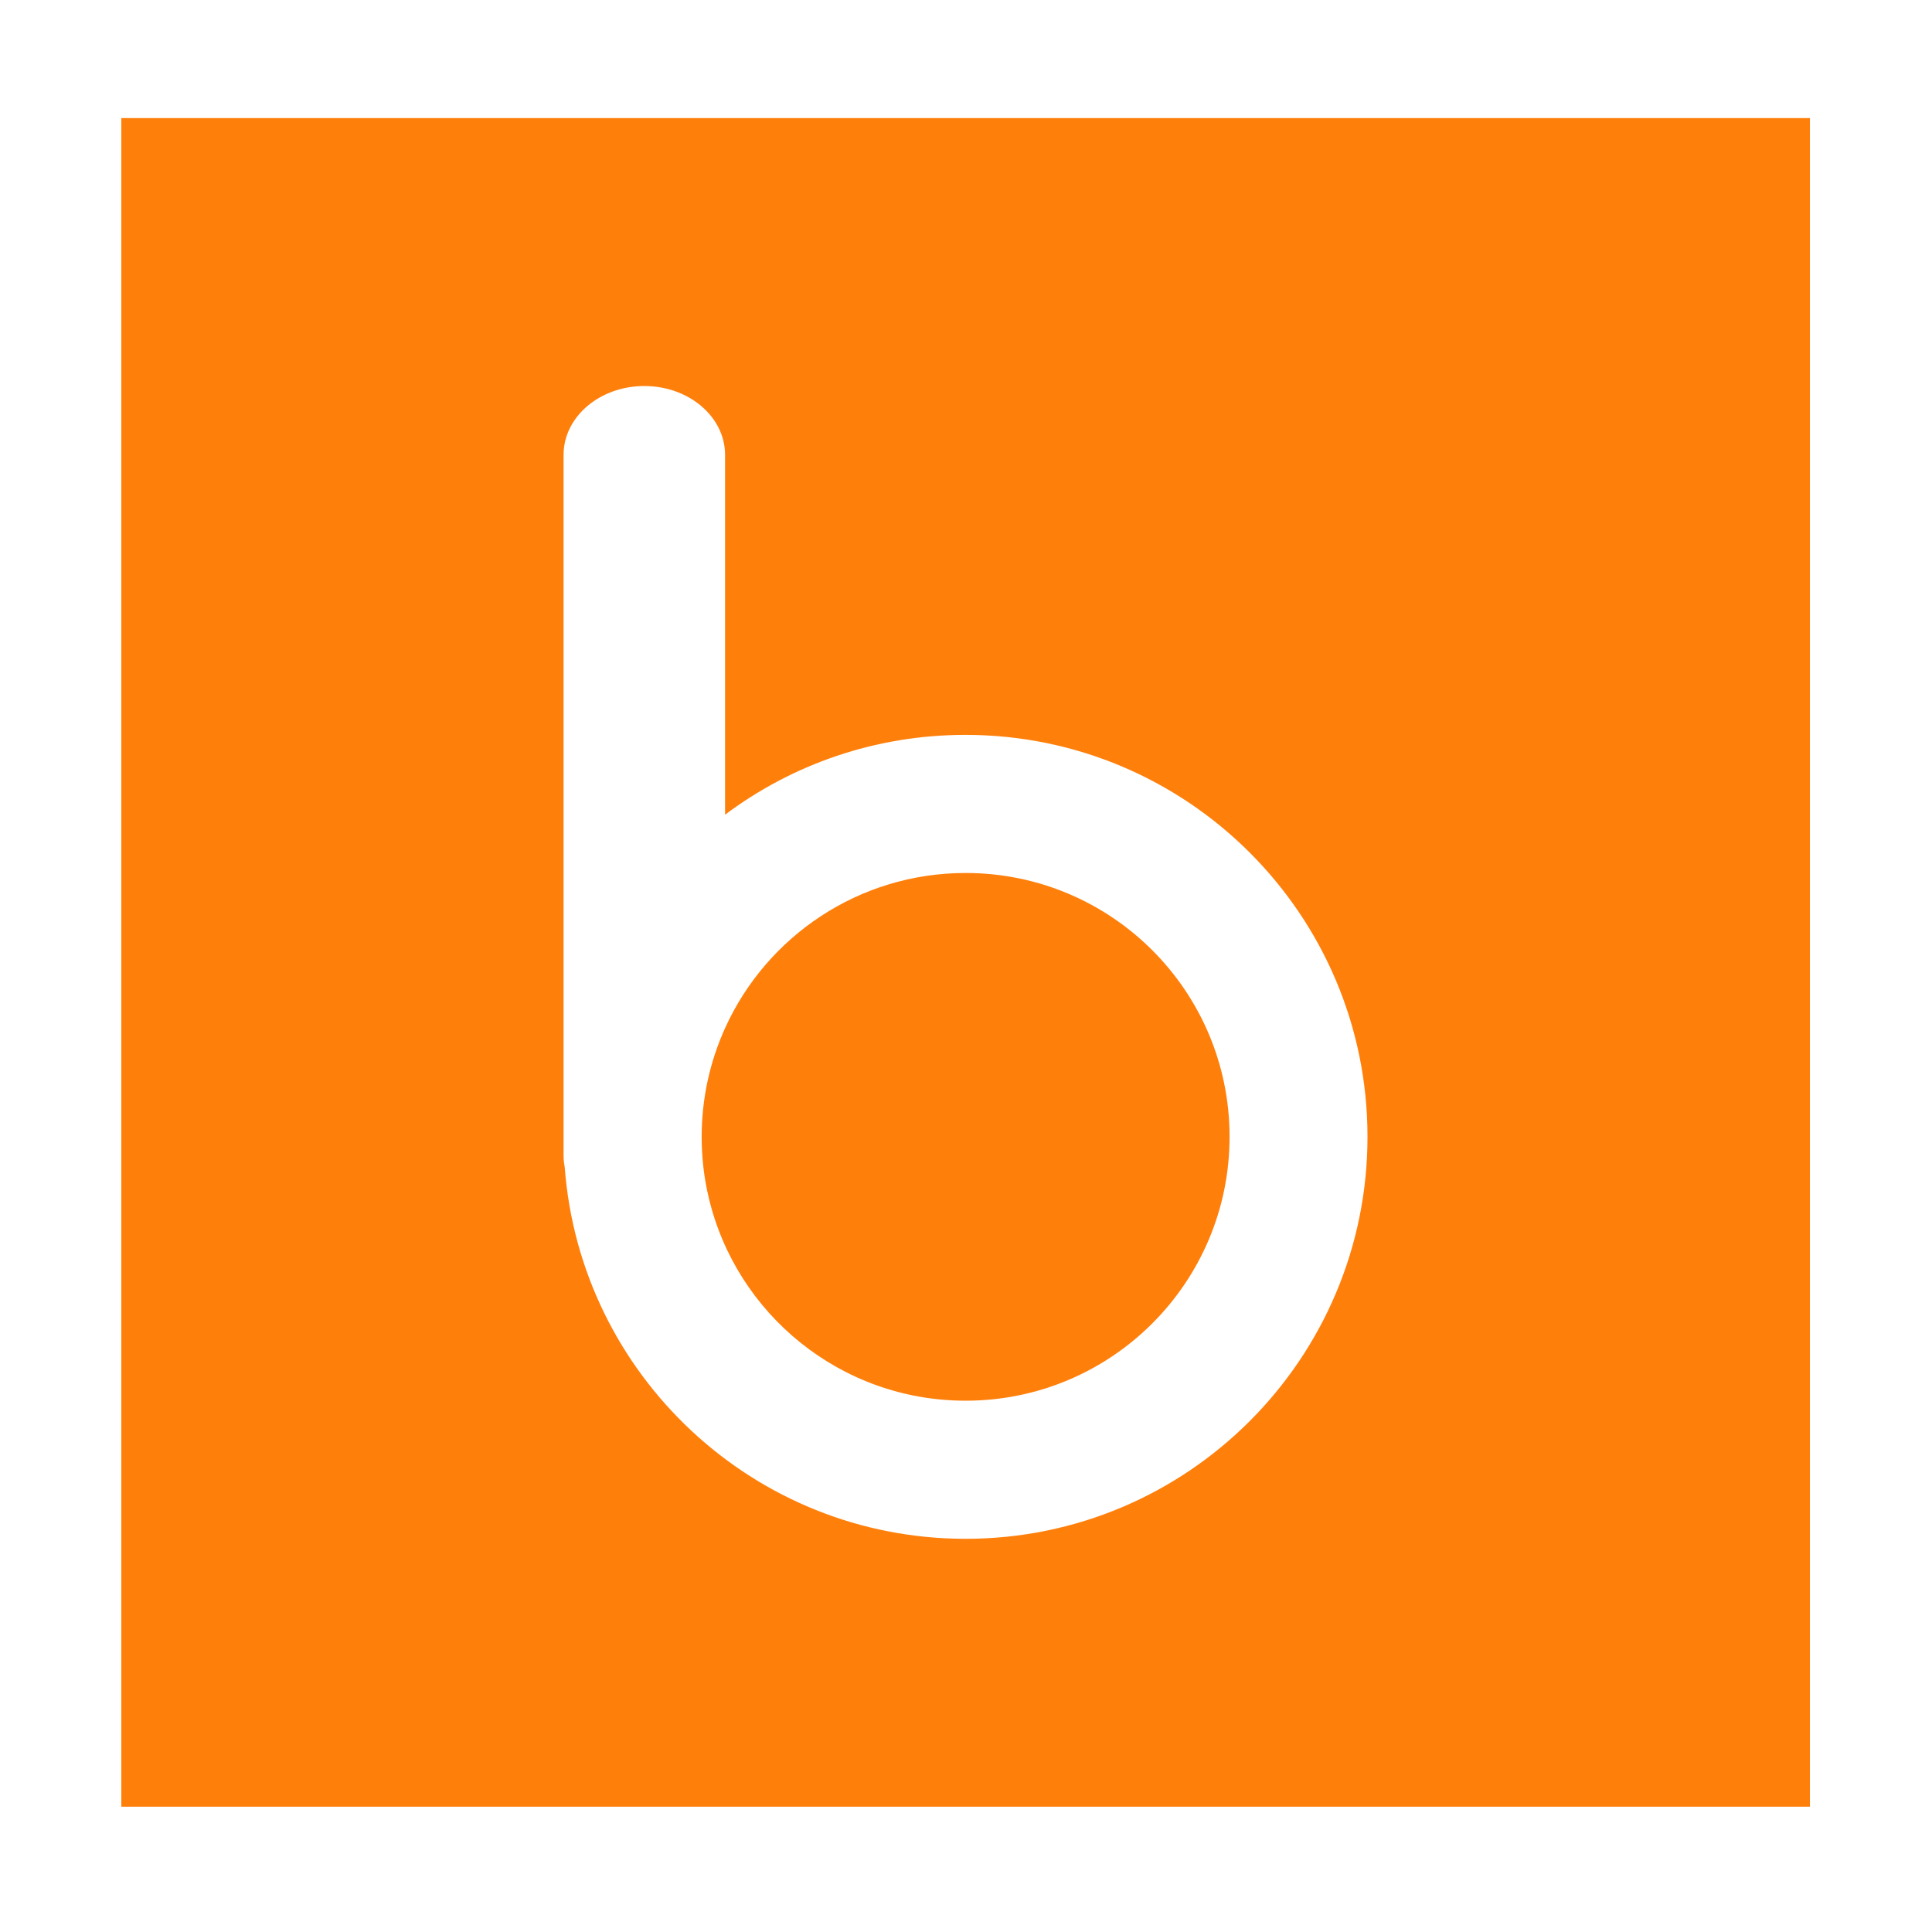
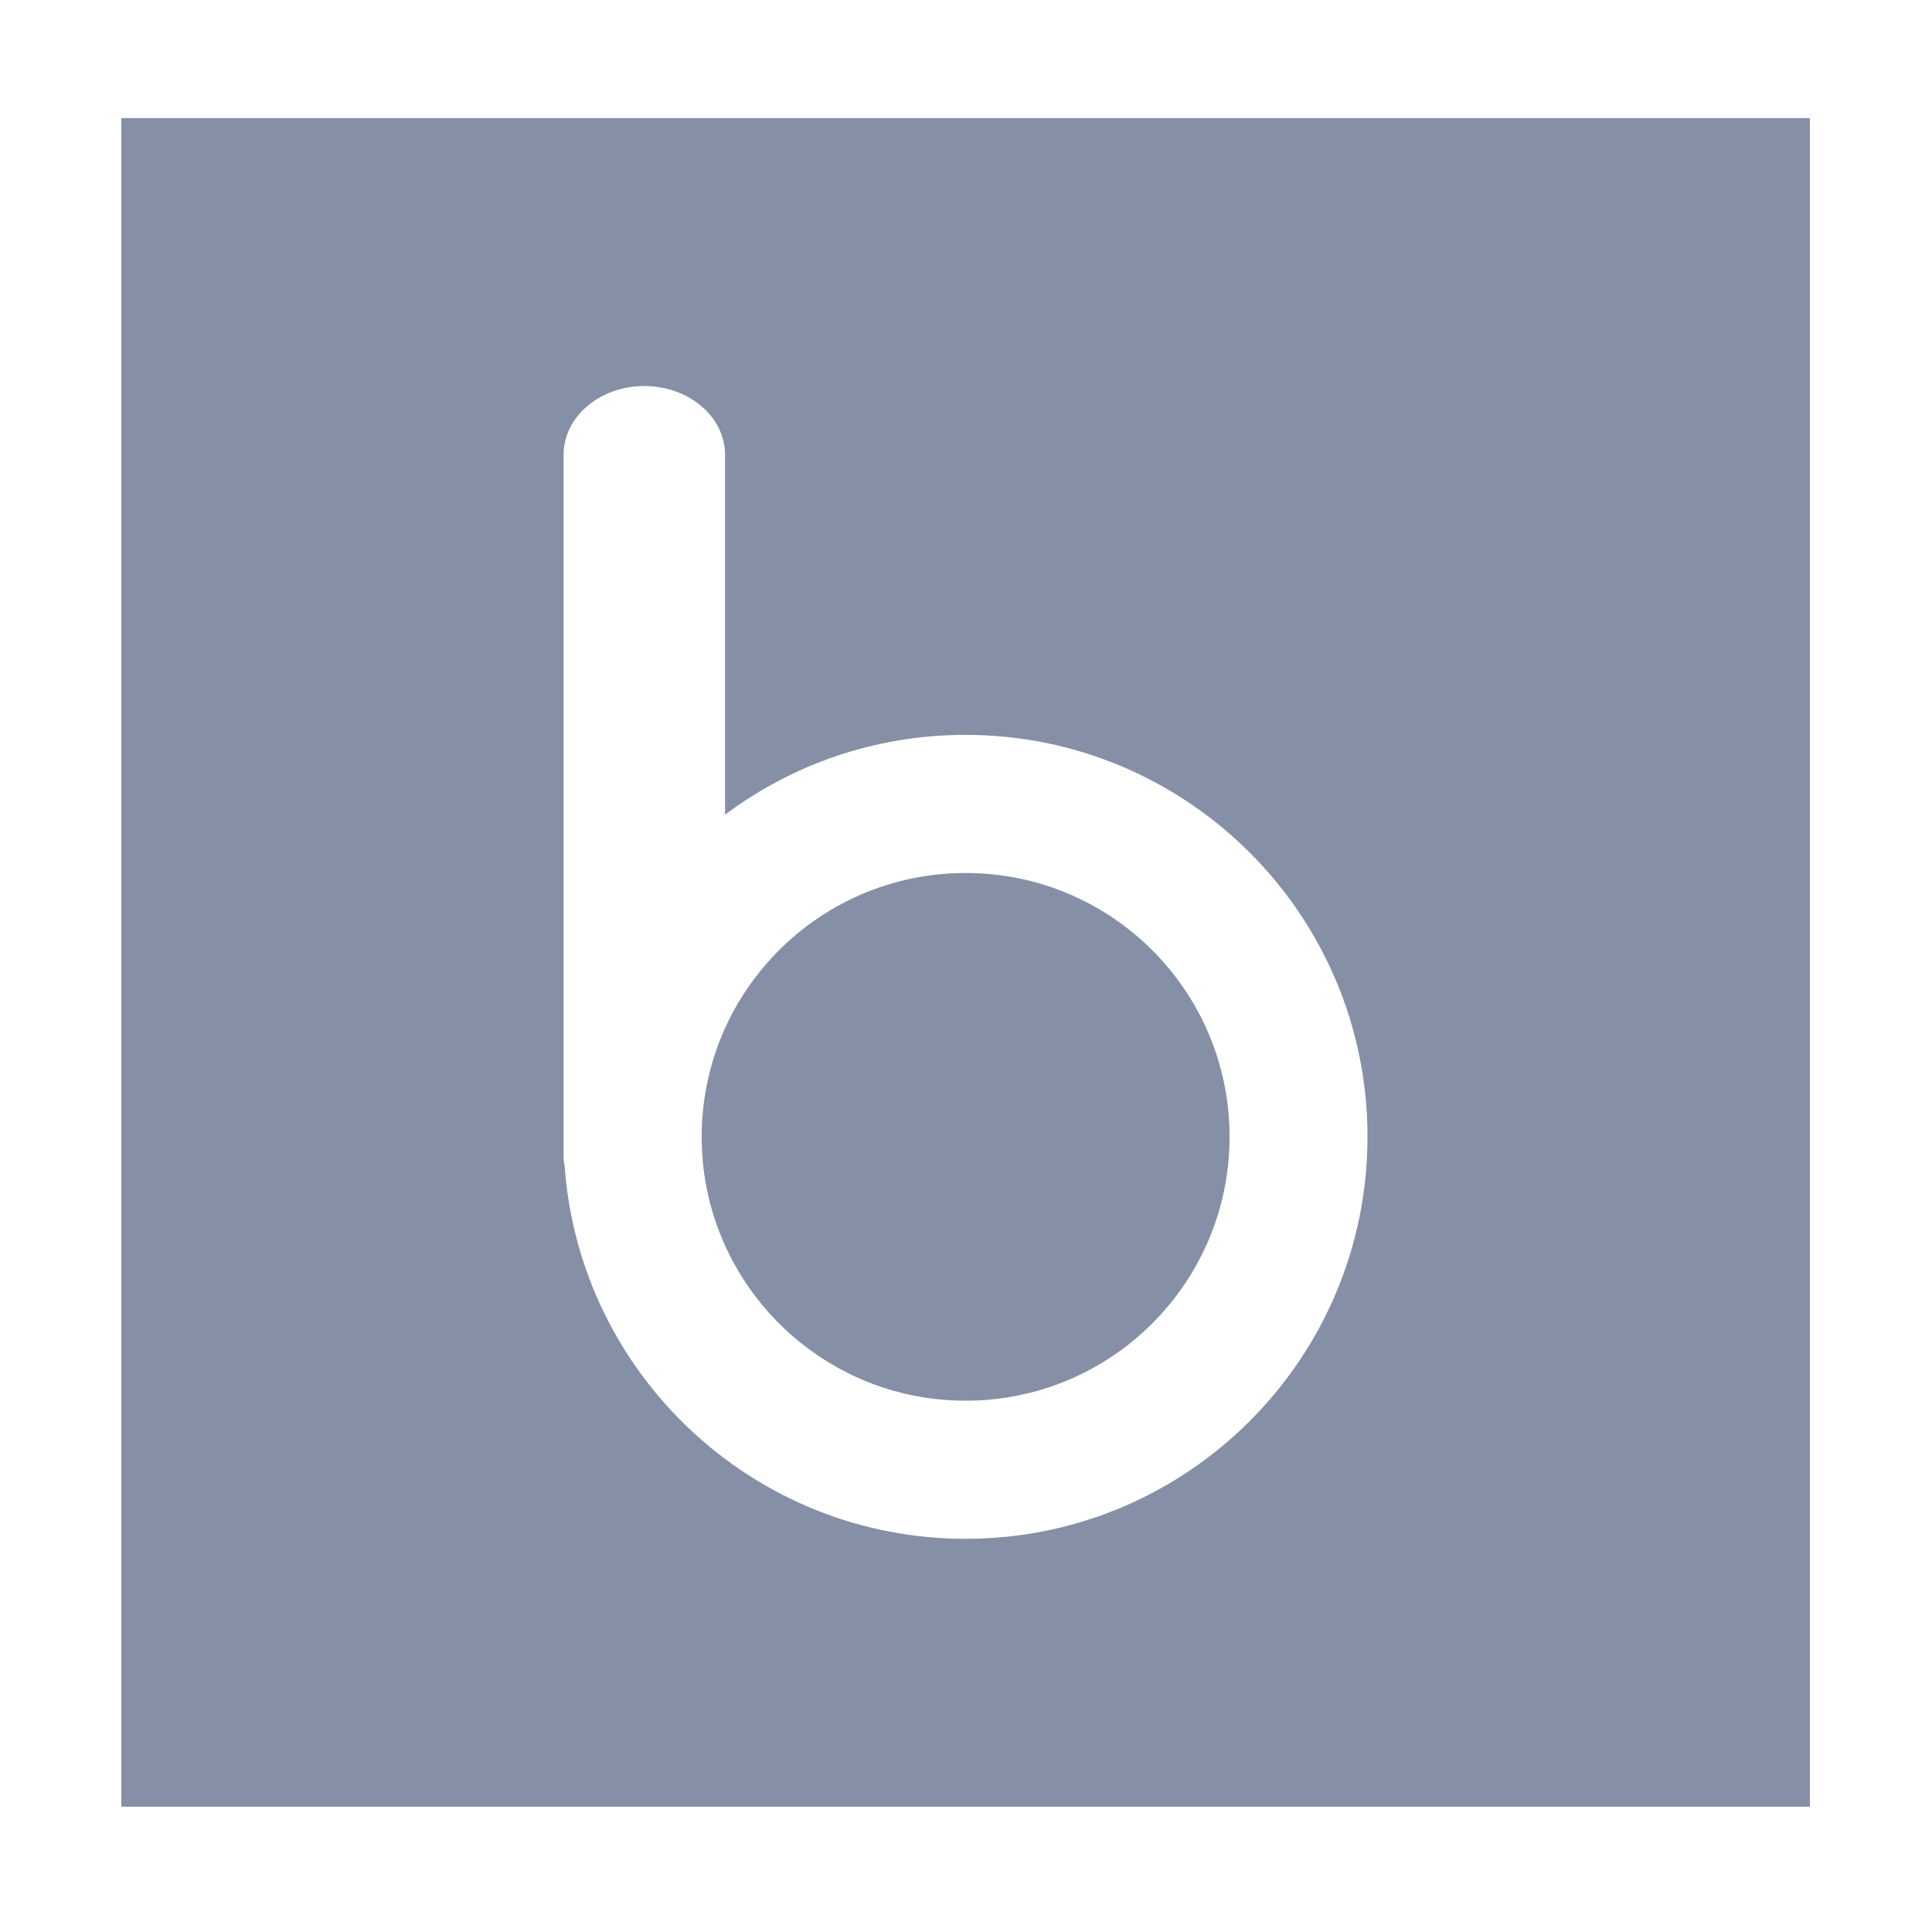
<svg xmlns="http://www.w3.org/2000/svg" t="1525771925340" class="icon" style="" viewBox="0 0 1024 1024" version="1.1" p-id="1934" width="200" height="200">
  <defs>
    <style type="text/css" />
  </defs>
-   <path d="M64.3 62.6v895h895v-895h-895z m447.5 753c-112.3 0-204.3-86.9-212.5-197.1-0.4-2-0.6-4-0.6-6V241.1c0-20.2 19.2-36.5 42.8-36.5 23.6 0 42.8 16.3 42.8 36.5v190.7c35.5-26.6 79.6-42.3 127.4-42.3 117.7 0 213.1 95.4 213.1 213s-95.3 213.1-213 213.1z" fill="#FF7F0B" p-id="1935" />
-   <path d="M511.8 462.7c-56.6 0-105.4 33.6-127.4 82-8 17.6-12.5 37.2-12.5 57.8 0 10.8 1.2 21.6 3.7 32.1 14.5 61.8 70 107.8 136.2 107.8 77.3 0 139.9-62.6 139.9-139.9 0-77.2-62.6-139.8-139.9-139.8z" fill="#FF7F0B" p-id="1936" />
+   <path d="M64.3 62.6v895h895v-895h-895z m447.5 753c-112.3 0-204.3-86.9-212.5-197.1-0.4-2-0.6-4-0.6-6V241.1c0-20.2 19.2-36.5 42.8-36.5 23.6 0 42.8 16.3 42.8 36.5v190.7c35.5-26.6 79.6-42.3 127.4-42.3 117.7 0 213.1 95.4 213.1 213s-95.3 213.1-213 213.1z" fill="#8590A6" p-id="1935" />
+   <path d="M511.8 462.7c-56.6 0-105.4 33.6-127.4 82-8 17.6-12.5 37.2-12.5 57.8 0 10.8 1.2 21.6 3.7 32.1 14.5 61.8 70 107.8 136.2 107.8 77.3 0 139.9-62.6 139.9-139.9 0-77.2-62.6-139.8-139.9-139.8z" fill="#8590A6" p-id="1936" />
</svg>
